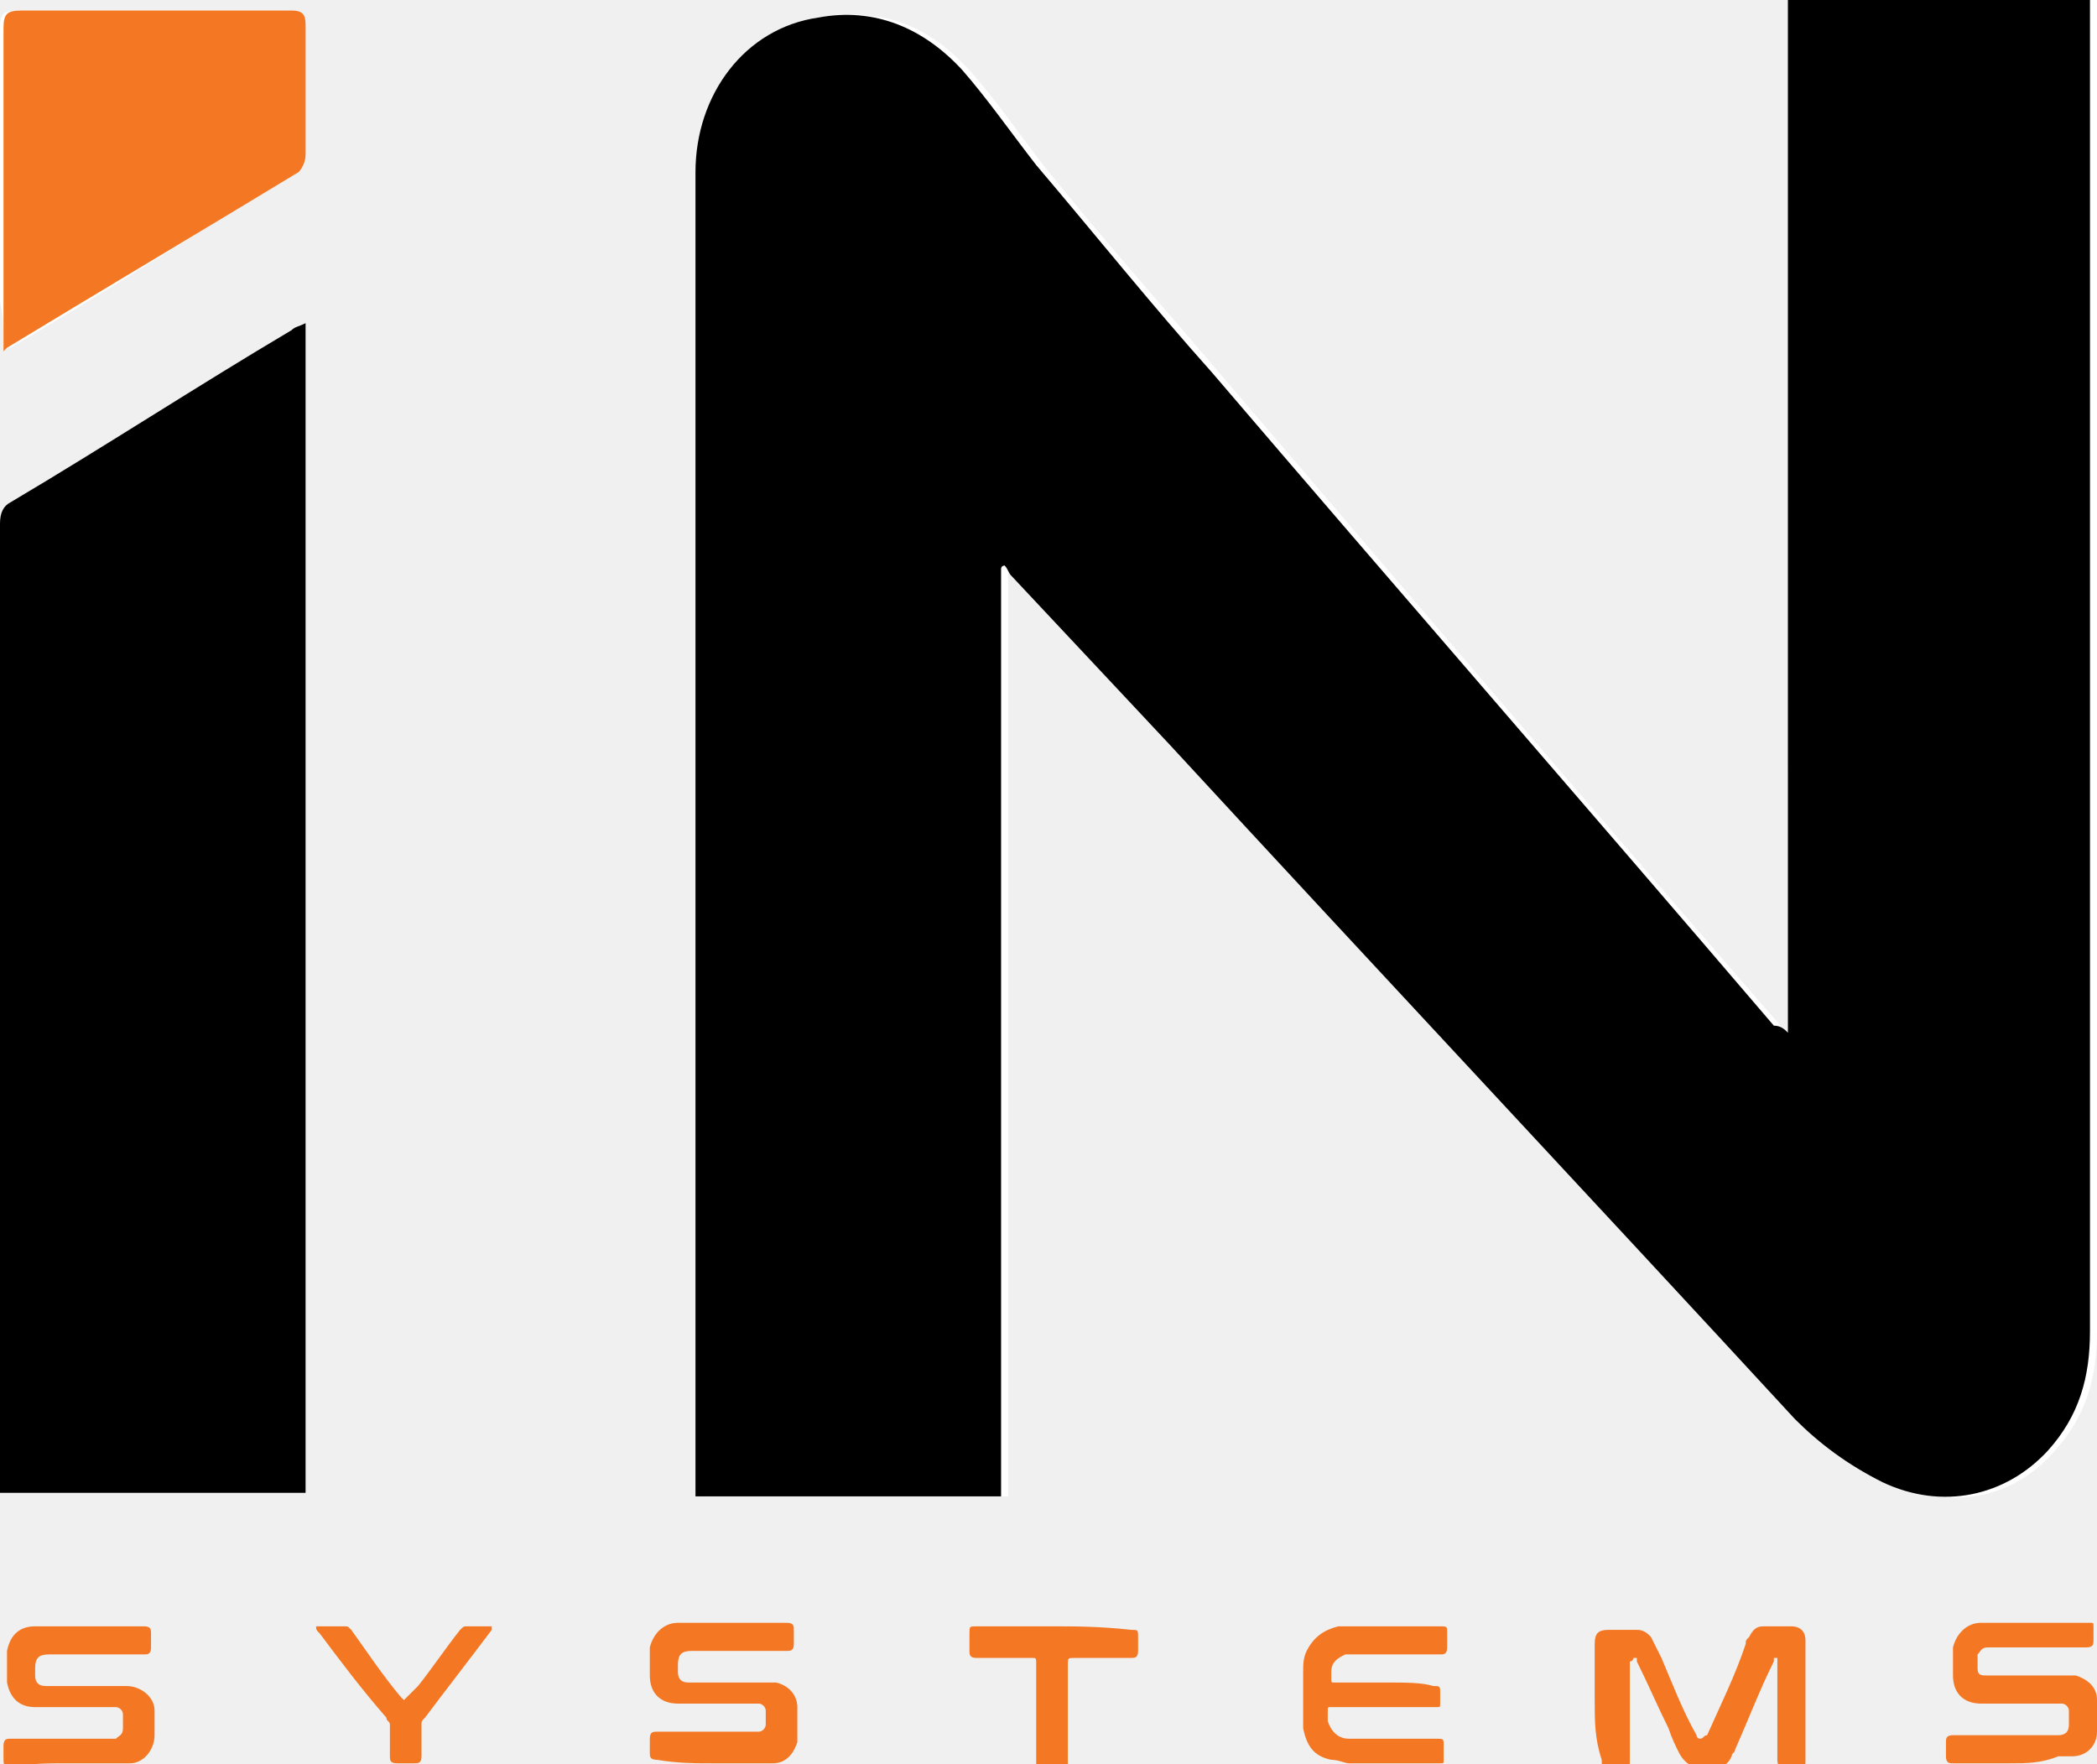
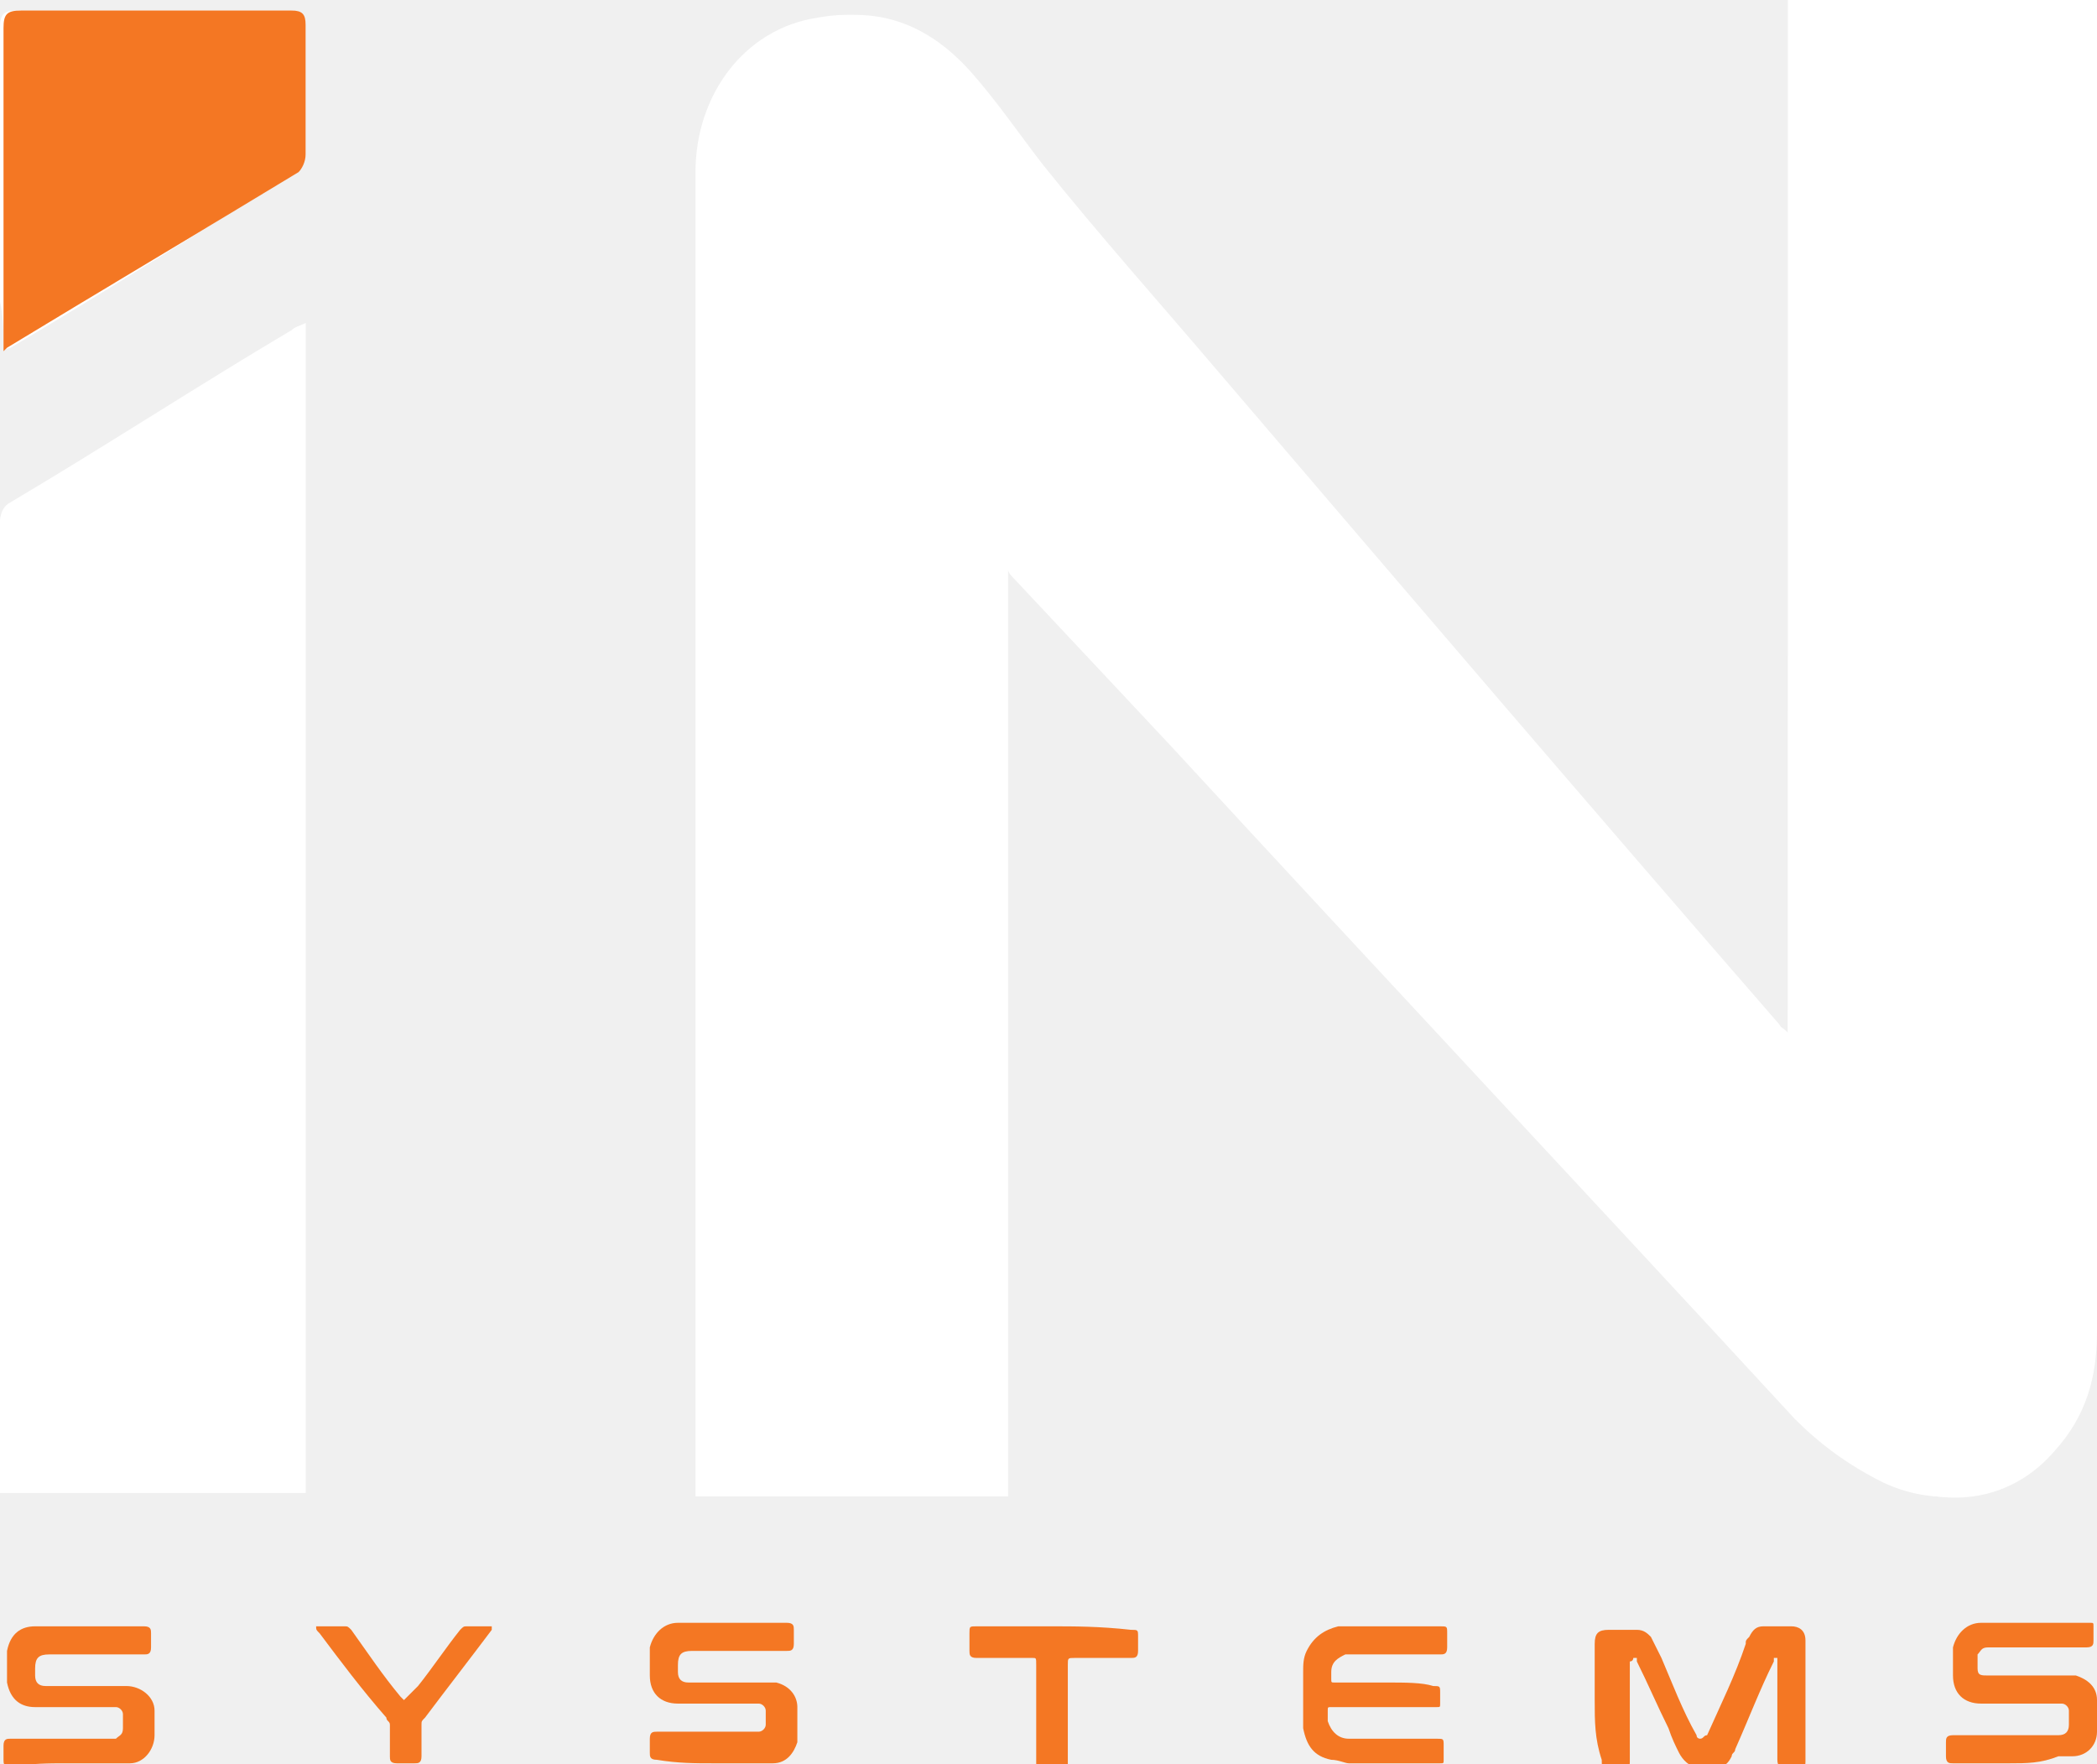
<svg xmlns="http://www.w3.org/2000/svg" version="1.1" id="Layer_1" x="0px" y="0px" viewBox="0 0 59.7 50.2" style="enable-background:new 0 0 59.7 50.2;" xml:space="preserve">
  <style type="text/css">
	.st0{fill:#FFFFFF;}
	.st1{fill:#F47723;}
</style>
-   <path class="st0" d="M50.9,29.4c-0.2-0.1-0.2-0.2-0.3-0.3C45.3,23,40,16.8,34.7,10.6c-1.7-2-3.4-3.9-5-5.9c-0.7-0.9-1.3-1.8-2.1-2.7  c-1.1-1.2-2.4-1.8-4.1-1.5c-2,0.4-3.5,2.2-3.5,4.4c0,12.4,0,24.8,0,37.3c0,0.1,0,0.3,0,0.4c2.9,0,5.8,0,8.7,0c0-8.8,0-17.6,0-26.4  c0,0,0.1,0,0.1-0.1c0.1,0.1,0.1,0.2,0.2,0.3c1.5,1.6,3,3.2,4.5,4.8c5.9,6.4,11.9,12.8,17.8,19.2c0.7,0.8,1.5,1.4,2.5,1.8  c1.7,0.8,3.5,0.5,4.7-0.9c0.9-1,1.2-2.1,1.2-3.4c0-12.5,0-25,0-37.5c0-0.1,0-0.3,0-0.4c-2.9,0-5.8,0-8.6,0  C50.9,9.8,50.9,19.5,50.9,29.4z" />
+   <path class="st0" d="M50.9,29.4c-0.2-0.1-0.2-0.2-0.3-0.3C45.3,23,40,16.8,34.7,10.6c-1.7-2-3.4-3.9-5-5.9C29,3.8,28.4,2.9,27.6,2  c-1.1-1.2-2.4-1.8-4.1-1.5c-2,0.4-3.5,2.2-3.5,4.4c0,12.4,0,24.8,0,37.3c0,0.1,0,0.3,0,0.4c2.9,0,5.8,0,8.7,0c0-8.8,0-17.6,0-26.4  c0,0,0.1,0,0.1-0.1c0.1,0.1,0.1,0.2,0.2,0.3c1.5,1.6,3,3.2,4.5,4.8c5.9,6.4,11.9,12.8,17.8,19.2c0.7,0.8,1.5,1.4,2.5,1.8  c1.7,0.8,3.5,0.5,4.7-0.9c0.9-1,1.2-2.1,1.2-3.4c0-12.5,0-25,0-37.5c0-0.1,0-0.3,0-0.4c-2.9,0-5.8,0-8.6,0  C50.9,9.8,50.9,19.5,50.9,29.4z" />
  <path class="st0" d="M8.7,9.2C8.5,9.3,8.4,9.3,8.4,9.4c-2.7,1.6-5.3,3.3-8,4.9C0.1,14.5,0,14.6,0,14.9C0,24,0,33.1,0,42.1  c0,0.1,0,0.3,0,0.4c2.9,0,5.8,0,8.7,0C8.7,31.4,8.7,20.4,8.7,9.2z" />
-   <path class="st1" d="M1.9,50.2c0.3,0,0.5,0,0.8,0c0.3,0,0.6,0,1,0c0.4,0,0.7-0.4,0.7-0.8c0-0.2,0-0.5,0-0.7C4.4,48.3,4,48,3.6,48  c-0.2,0-0.5,0-0.7,0c-0.5,0-1.1,0-1.6,0c-0.2,0-0.3-0.1-0.3-0.3c0-0.1,0-0.1,0-0.2c0-0.3,0.1-0.4,0.4-0.4c0.9,0,1.8,0,2.7,0  c0.1,0,0.2,0,0.2-0.2c0-0.1,0-0.3,0-0.4c0-0.1,0-0.2-0.2-0.2c-1,0-2.1,0-3.1,0c-0.4,0-0.7,0.2-0.8,0.7c0,0.3,0,0.6,0,0.9  c0.1,0.5,0.4,0.7,0.8,0.7c0.7,0,1.4,0,2.1,0c0.1,0,0.1,0,0.2,0c0.1,0,0.2,0.1,0.2,0.2c0,0.1,0,0.2,0,0.4c0,0.2-0.1,0.2-0.2,0.3  c-0.1,0-0.2,0-0.3,0c-0.9,0-1.8,0-2.7,0c-0.1,0-0.2,0-0.2,0.2c0,0.1,0,0.3,0,0.4c0,0.1,0,0.2,0.2,0.2C0.9,50.2,1.4,50.2,1.9,50.2z" />
-   <path class="st1" d="M20.3,50.2c0.4,0,0.8,0,1.2,0c0.2,0,0.3,0,0.5,0c0.4,0,0.6-0.3,0.7-0.6c0-0.3,0-0.6,0-1c0-0.3-0.2-0.6-0.6-0.7  c-0.1,0-0.3,0-0.4,0c-0.7,0-1.4,0-2.1,0c-0.2,0-0.3-0.1-0.3-0.3c0-0.1,0-0.1,0-0.2c0-0.3,0.1-0.4,0.4-0.4c0.9,0,1.8,0,2.7,0  c0.1,0,0.2,0,0.2-0.2c0-0.1,0-0.3,0-0.4c0-0.1,0-0.2-0.2-0.2c-1,0-2.1,0-3.1,0c-0.4,0-0.7,0.3-0.8,0.7c0,0.2,0,0.5,0,0.8  c0,0.5,0.3,0.8,0.8,0.8c0.7,0,1.4,0,2.1,0c0.1,0,0.1,0,0.2,0c0.1,0,0.2,0.1,0.2,0.2c0,0.1,0,0.2,0,0.4c0,0.1-0.1,0.2-0.2,0.2  c-0.1,0-0.2,0-0.3,0c-0.9,0-1.8,0-2.6,0c-0.1,0-0.2,0-0.2,0.2c0,0.1,0,0.3,0,0.4c0,0.1,0,0.2,0.2,0.2C19.3,50.2,19.8,50.2,20.3,50.2  z" />
-   <path class="st1" d="M39.5,47.9c-0.5,0-1,0-1.5,0c-0.1,0-0.1,0-0.1-0.1c0-0.1,0-0.1,0-0.2c0-0.3,0.2-0.4,0.4-0.5c0.1,0,0.2,0,0.3,0  c0.8,0,1.6,0,2.4,0c0.1,0,0.2,0,0.2-0.2c0-0.1,0-0.2,0-0.4c0-0.2,0-0.2-0.2-0.2c-0.8,0-1.6,0-2.3,0c-0.2,0-0.4,0-0.6,0  c-0.4,0.1-0.7,0.3-0.9,0.7c-0.1,0.2-0.1,0.4-0.1,0.6c0,0.4,0,0.7,0,1.1c0,0.2,0,0.3,0,0.5c0.1,0.5,0.3,0.8,0.8,0.9  c0.2,0,0.4,0.1,0.5,0.1c0.9,0,1.8,0,2.6,0c0.1,0,0.1,0,0.1-0.1c0-0.1,0-0.3,0-0.4c0-0.2,0-0.2-0.2-0.2c-0.8,0-1.7,0-2.5,0  c-0.3,0-0.5-0.2-0.6-0.5c0-0.1,0-0.2,0-0.3c0-0.1,0-0.1,0.1-0.1c0.8,0,1.5,0,2.3,0c0.2,0,0.5,0,0.7,0c0.1,0,0.1,0,0.1-0.1  c0-0.1,0-0.2,0-0.3c0-0.2,0-0.2-0.2-0.2C40.5,47.9,40,47.9,39.5,47.9z" />
-   <path class="st1" d="M29.9,46.3c-0.7,0-1.4,0-2.1,0c-0.2,0-0.2,0-0.2,0.2c0,0.2,0,0.3,0,0.5c0,0.1,0,0.2,0.2,0.2c0.5,0,1.1,0,1.6,0  c0.1,0,0.1,0,0.1,0.2c0,0.9,0,1.9,0,2.8c0,0.1,0,0.2,0.2,0.2c0.2,0,0.3,0,0.5,0c0.2,0,0.2,0,0.2-0.2c0-0.9,0-1.9,0-2.8  c0-0.2,0-0.2,0.2-0.2c0.5,0,1,0,1.6,0c0.1,0,0.2,0,0.2-0.2c0-0.1,0-0.3,0-0.4c0-0.2,0-0.2-0.2-0.2C31.3,46.3,30.6,46.3,29.9,46.3z" />
-   <path class="st1" d="M11.5,48.4c0,0-0.1-0.1-0.1-0.1c-0.5-0.6-0.9-1.2-1.4-1.9c-0.1-0.1-0.1-0.1-0.2-0.1c-0.2,0-0.4,0-0.6,0  c-0.1,0-0.1,0-0.2,0c0,0.1,0,0.1,0.1,0.2c0.6,0.8,1.2,1.6,1.9,2.4c0,0.1,0.1,0.1,0.1,0.2c0,0.3,0,0.6,0,0.9c0,0.1,0,0.2,0.2,0.2  c0.2,0,0.3,0,0.5,0c0.1,0,0.2,0,0.2-0.2c0-0.3,0-0.6,0-0.9c0-0.1,0-0.1,0.1-0.2c0.6-0.8,1.3-1.7,1.9-2.5c0,0,0-0.1,0-0.1  c0,0-0.1,0-0.1,0c-0.2,0-0.4,0-0.6,0c-0.1,0-0.1,0-0.2,0.1c-0.4,0.5-0.8,1.1-1.2,1.6C11.7,48.2,11.6,48.3,11.5,48.4z" />
-   <path class="st0" d="M0.1,10c0.1-0.1,0.2-0.1,0.2-0.1c2.7-1.6,5.4-3.3,8.1-5c0.1-0.1,0.2-0.3,0.2-0.5c0-1.2,0-2.5,0-3.7  c0-0.3-0.1-0.4-0.4-0.4c-2.6,0-5.1,0-7.7,0c-0.4,0-0.5,0.1-0.5,0.5c0,2.6,0,5.2,0,7.8C0.1,9,0.1,9.4,0.1,10z" />
-   <path d="M50.9,29.4c0-9.9,0-19.6,0-29.4c2.9,0,5.7,0,8.6,0c0,0.1,0,0.3,0,0.4c0,12.5,0,25,0,37.5c0,1.3-0.3,2.4-1.2,3.4  c-1.2,1.3-3,1.7-4.7,0.9c-1-0.5-1.8-1.1-2.5-1.8c-5.9-6.4-11.9-12.8-17.8-19.2c-1.5-1.6-3-3.2-4.5-4.8c-0.1-0.1-0.1-0.2-0.2-0.3  c0,0-0.1,0-0.1,0.1c0,8.8,0,17.6,0,26.4c-2.9,0-5.8,0-8.7,0c0-0.1,0-0.3,0-0.4c0-12.4,0-24.8,0-37.3c0-2.2,1.4-4.1,3.5-4.4  c1.6-0.3,3,0.3,4.1,1.5c0.7,0.8,1.4,1.8,2.1,2.7c1.7,2,3.3,4,5,5.9c5.3,6.2,10.7,12.4,16,18.6C50.7,29.2,50.8,29.3,50.9,29.4z" />
-   <path d="M8.7,9.2c0,11.1,0,22.2,0,33.3c-2.9,0-5.7,0-8.7,0c0-0.1,0-0.3,0-0.4C0,33.1,0,24,0,14.9c0-0.3,0.1-0.5,0.3-0.6  c2.7-1.6,5.3-3.3,8-4.9C8.4,9.3,8.5,9.3,8.7,9.2z" />
-   <path class="st1" d="M45.4,48.4c0-0.5,0-1.1,0-1.6c0-0.3,0.1-0.4,0.4-0.4c0.3,0,0.5,0,0.8,0c0.2,0,0.3,0.1,0.4,0.2  c0.1,0.2,0.2,0.4,0.3,0.6c0.3,0.7,0.6,1.5,1,2.2c0,0.1,0.1,0.1,0.1,0.1c0.1,0,0.1-0.1,0.2-0.1c0.4-0.9,0.8-1.7,1.1-2.6  c0-0.1,0-0.1,0.1-0.2c0.1-0.2,0.2-0.3,0.4-0.3c0.3,0,0.5,0,0.8,0c0.2,0,0.4,0.1,0.4,0.4c0,0.1,0,0.2,0,0.4c0,1,0,2,0,3  c0,0.2,0,0.2-0.2,0.2c-0.1,0-0.3,0-0.4,0c-0.1,0-0.2,0-0.2-0.2c0-0.9,0-1.8,0-2.7c0,0,0-0.1,0-0.1c0,0,0-0.1,0-0.1c0,0-0.1,0-0.1,0  c0,0,0,0.1,0,0.1c-0.4,0.8-0.7,1.6-1.1,2.5c0,0.1-0.1,0.1-0.1,0.2c-0.1,0.2-0.2,0.3-0.4,0.3c-0.2,0-0.4,0-0.6,0  c-0.2,0-0.4-0.2-0.5-0.4c-0.1-0.2-0.2-0.4-0.3-0.7c-0.3-0.6-0.6-1.3-0.9-1.9c0,0,0-0.1,0-0.1c0,0-0.1,0-0.1,0c0,0,0,0.1-0.1,0.1  c0,0,0,0.1,0,0.1c0,0.9,0,1.8,0,2.7c0,0.2,0,0.2-0.2,0.2c-0.1,0-0.3,0-0.4,0c-0.2,0-0.2,0-0.2-0.2C45.4,49.5,45.4,49,45.4,48.4  C45.4,48.4,45.4,48.4,45.4,48.4z" />
-   <path class="st1" d="M57.2,50.2c-0.5,0-1,0-1.6,0c-0.1,0-0.2,0-0.2-0.2c0-0.1,0-0.3,0-0.4c0-0.1,0-0.2,0.2-0.2c0.9,0,1.8,0,2.8,0  c0.1,0,0.1,0,0.2,0c0.2,0,0.3-0.1,0.3-0.3c0-0.1,0-0.3,0-0.4c0-0.1-0.1-0.2-0.2-0.2c-0.1,0-0.1,0-0.2,0c-0.7,0-1.4,0-2.1,0  c-0.5,0-0.8-0.3-0.8-0.8c0-0.3,0-0.5,0-0.8c0.1-0.4,0.4-0.7,0.8-0.7c1,0,2.1,0,3.1,0c0.1,0,0.1,0,0.1,0.1c0,0.1,0,0.3,0,0.4  c0,0.1,0,0.2-0.2,0.2c-0.9,0-1.8,0-2.7,0c0,0-0.1,0-0.1,0c-0.2,0-0.2,0.1-0.3,0.2c0,0.1,0,0.3,0,0.4c0,0.2,0.1,0.2,0.3,0.2  c0.7,0,1.4,0,2.1,0c0.1,0,0.2,0,0.4,0c0.3,0.1,0.6,0.3,0.6,0.7c0,0.3,0,0.6,0,0.9c0,0.4-0.3,0.7-0.7,0.7c-0.1,0-0.2,0-0.4,0  C58.1,50.2,57.7,50.2,57.2,50.2z" />
+   <path class="st1" d="M1.9,50.2c0.3,0,0.5,0,0.8,0s0.6,0,1,0s0.7-0.4,0.7-0.8c0-0.2,0-0.5,0-0.7C4.4,48.3,4,48,3.6,48  c-0.2,0-0.5,0-0.7,0c-0.5,0-1.1,0-1.6,0C1.1,48,1,47.9,1,47.7c0-0.1,0-0.1,0-0.2c0-0.3,0.1-0.4,0.4-0.4c0.9,0,1.8,0,2.7,0  c0.1,0,0.2,0,0.2-0.2c0-0.1,0-0.3,0-0.4c0-0.1,0-0.2-0.2-0.2c-1,0-2.1,0-3.1,0c-0.4,0-0.7,0.2-0.8,0.7c0,0.3,0,0.6,0,0.9  c0.1,0.5,0.4,0.7,0.8,0.7c0.7,0,1.4,0,2.1,0c0.1,0,0.1,0,0.2,0c0.1,0,0.2,0.1,0.2,0.2c0,0.1,0,0.2,0,0.4s-0.1,0.2-0.2,0.3  c-0.1,0-0.2,0-0.3,0c-0.9,0-1.8,0-2.7,0c-0.1,0-0.2,0-0.2,0.2c0,0.1,0,0.3,0,0.4c0,0.1,0,0.2,0.2,0.2C0.9,50.2,1.4,50.2,1.9,50.2z" />
+   <path class="st1" d="M20.3,50.2c0.4,0,0.8,0,1.2,0c0.2,0,0.3,0,0.5,0c0.4,0,0.6-0.3,0.7-0.6c0-0.3,0-0.6,0-1c0-0.3-0.2-0.6-0.6-0.7  c-0.1,0-0.3,0-0.4,0c-0.7,0-1.4,0-2.1,0c-0.2,0-0.3-0.1-0.3-0.3c0-0.1,0-0.1,0-0.2c0-0.3,0.1-0.4,0.4-0.4c0.9,0,1.8,0,2.7,0  c0.1,0,0.2,0,0.2-0.2c0-0.1,0-0.3,0-0.4c0-0.1,0-0.2-0.2-0.2c-1,0-2.1,0-3.1,0c-0.4,0-0.7,0.3-0.8,0.7c0,0.2,0,0.5,0,0.8  c0,0.5,0.3,0.8,0.8,0.8c0.7,0,1.4,0,2.1,0c0.1,0,0.1,0,0.2,0s0.2,0.1,0.2,0.2c0,0.1,0,0.2,0,0.4c0,0.1-0.1,0.2-0.2,0.2s-0.2,0-0.3,0  c-0.9,0-1.8,0-2.6,0c-0.1,0-0.2,0-0.2,0.2c0,0.1,0,0.3,0,0.4c0,0.1,0,0.2,0.2,0.2C19.3,50.2,19.8,50.2,20.3,50.2z" />
+   <path class="st1" d="M39.5,47.9c-0.5,0-1,0-1.5,0c-0.1,0-0.1,0-0.1-0.1s0-0.1,0-0.2c0-0.3,0.2-0.4,0.4-0.5c0.1,0,0.2,0,0.3,0  c0.8,0,1.6,0,2.4,0c0.1,0,0.2,0,0.2-0.2c0-0.1,0-0.2,0-0.4s0-0.2-0.2-0.2c-0.8,0-1.6,0-2.3,0c-0.2,0-0.4,0-0.6,0  c-0.4,0.1-0.7,0.3-0.9,0.7c-0.1,0.2-0.1,0.4-0.1,0.6c0,0.4,0,0.7,0,1.1c0,0.2,0,0.3,0,0.5c0.1,0.5,0.3,0.8,0.8,0.9  c0.2,0,0.4,0.1,0.5,0.1c0.9,0,1.8,0,2.6,0c0.1,0,0.1,0,0.1-0.1s0-0.3,0-0.4c0-0.2,0-0.2-0.2-0.2c-0.8,0-1.7,0-2.5,0  c-0.3,0-0.5-0.2-0.6-0.5c0-0.1,0-0.2,0-0.3s0-0.1,0.1-0.1c0.8,0,1.5,0,2.3,0c0.2,0,0.5,0,0.7,0c0.1,0,0.1,0,0.1-0.1s0-0.2,0-0.3  c0-0.2,0-0.2-0.2-0.2C40.5,47.9,40,47.9,39.5,47.9z" />
+   <path class="st1" d="M29.9,46.3c-0.7,0-1.4,0-2.1,0c-0.2,0-0.2,0-0.2,0.2s0,0.3,0,0.5c0,0.1,0,0.2,0.2,0.2c0.5,0,1.1,0,1.6,0  c0.1,0,0.1,0,0.1,0.2c0,0.9,0,1.9,0,2.8c0,0.1,0,0.2,0.2,0.2s0.3,0,0.5,0s0.2,0,0.2-0.2c0-0.9,0-1.9,0-2.8c0-0.2,0-0.2,0.2-0.2  c0.5,0,1,0,1.6,0c0.1,0,0.2,0,0.2-0.2c0-0.1,0-0.3,0-0.4c0-0.2,0-0.2-0.2-0.2C31.3,46.3,30.6,46.3,29.9,46.3z" />
+   <path class="st1" d="M11.5,48.4l-0.1-0.1c-0.5-0.6-0.9-1.2-1.4-1.9c-0.1-0.1-0.1-0.1-0.2-0.1c-0.2,0-0.4,0-0.6,0c-0.1,0-0.1,0-0.2,0  c0,0.1,0,0.1,0.1,0.2c0.6,0.8,1.2,1.6,1.9,2.4c0,0.1,0.1,0.1,0.1,0.2c0,0.3,0,0.6,0,0.9c0,0.1,0,0.2,0.2,0.2s0.3,0,0.5,0  c0.1,0,0.2,0,0.2-0.2c0-0.3,0-0.6,0-0.9c0-0.1,0-0.1,0.1-0.2c0.6-0.8,1.3-1.7,1.9-2.5v-0.1h-0.1c-0.2,0-0.4,0-0.6,0  c-0.1,0-0.1,0-0.2,0.1c-0.4,0.5-0.8,1.1-1.2,1.6C11.7,48.2,11.6,48.3,11.5,48.4z" />
+   <path class="st0" d="M0.1,10c0.1-0.1,0.2-0.1,0.2-0.1c2.7-1.6,5.4-3.3,8.1-5c0.1-0.1,0.2-0.3,0.2-0.5c0-1.2,0-2.5,0-3.7  c0-0.3-0.1-0.4-0.4-0.4c-2.6,0-5.1,0-7.7,0C0.1,0.3,0,0.4,0,0.8C0,3.4,0,6,0,8.6C0.1,9,0.1,9.4,0.1,10z" />
+   <path class="st0" d="M50.9,29.4c0-9.9,0-19.6,0-29.4c2.9,0,5.7,0,8.6,0c0,0.1,0,0.3,0,0.4c0,12.5,0,25,0,37.5c0,1.3-0.3,2.4-1.2,3.4  c-1.2,1.3-3,1.7-4.7,0.9c-1-0.5-1.8-1.1-2.5-1.8C45.2,34,39.2,27.6,33.3,21.2c-1.5-1.6-3-3.2-4.5-4.8c-0.1-0.1-0.1-0.2-0.2-0.3  c0,0-0.1,0-0.1,0.1c0,8.8,0,17.6,0,26.4c-2.9,0-5.8,0-8.7,0c0-0.1,0-0.3,0-0.4c0-12.4,0-24.8,0-37.3c0-2.2,1.4-4.1,3.5-4.4  c1.6-0.3,3,0.3,4.1,1.5c0.7,0.8,1.4,1.8,2.1,2.7c1.7,2,3.3,4,5,5.9c5.3,6.2,10.7,12.4,16,18.6C50.7,29.2,50.8,29.3,50.9,29.4z" />
+   <path class="st0" d="M8.7,9.2c0,11.1,0,22.2,0,33.3c-2.9,0-5.7,0-8.7,0c0-0.1,0-0.3,0-0.4c0-9,0-18.1,0-27.2c0-0.3,0.1-0.5,0.3-0.6  c2.7-1.6,5.3-3.3,8-4.9C8.4,9.3,8.5,9.3,8.7,9.2z" />
+   <path class="st1" d="M45.4,48.4c0-0.5,0-1.1,0-1.6c0-0.3,0.1-0.4,0.4-0.4c0.3,0,0.5,0,0.8,0c0.2,0,0.3,0.1,0.4,0.2  c0.1,0.2,0.2,0.4,0.3,0.6c0.3,0.7,0.6,1.5,1,2.2c0,0.1,0.1,0.1,0.1,0.1c0.1,0,0.1-0.1,0.2-0.1c0.4-0.9,0.8-1.7,1.1-2.6  c0-0.1,0-0.1,0.1-0.2c0.1-0.2,0.2-0.3,0.4-0.3c0.3,0,0.5,0,0.8,0c0.2,0,0.4,0.1,0.4,0.4c0,0.1,0,0.2,0,0.4c0,1,0,2,0,3  c0,0.2,0,0.2-0.2,0.2c-0.1,0-0.3,0-0.4,0c-0.1,0-0.2,0-0.2-0.2c0-0.9,0-1.8,0-2.7v-0.1v-0.1h-0.1v0.1c-0.4,0.8-0.7,1.6-1.1,2.5  c0,0.1-0.1,0.1-0.1,0.2c-0.1,0.2-0.2,0.3-0.4,0.3s-0.4,0-0.6,0c-0.2,0-0.4-0.2-0.5-0.4s-0.2-0.4-0.3-0.7c-0.3-0.6-0.6-1.3-0.9-1.9  v-0.1h-0.1c0,0,0,0.1-0.1,0.1v0.1c0,0.9,0,1.8,0,2.7c0,0.2,0,0.2-0.2,0.2c-0.1,0-0.3,0-0.4,0c-0.2,0-0.2,0-0.2-0.2  C45.4,49.5,45.4,49,45.4,48.4L45.4,48.4z" />
+   <path class="st1" d="M57.2,50.2c-0.5,0-1,0-1.6,0c-0.1,0-0.2,0-0.2-0.2c0-0.1,0-0.3,0-0.4c0-0.1,0-0.2,0.2-0.2c0.9,0,1.8,0,2.8,0  c0.1,0,0.1,0,0.2,0c0.2,0,0.3-0.1,0.3-0.3c0-0.1,0-0.3,0-0.4c0-0.1-0.1-0.2-0.2-0.2c-0.1,0-0.1,0-0.2,0c-0.7,0-1.4,0-2.1,0  c-0.5,0-0.8-0.3-0.8-0.8c0-0.3,0-0.5,0-0.8c0.1-0.4,0.4-0.7,0.8-0.7c1,0,2.1,0,3.1,0c0.1,0,0.1,0,0.1,0.1s0,0.3,0,0.4  c0,0.1,0,0.2-0.2,0.2c-0.9,0-1.8,0-2.7,0h-0.1c-0.2,0-0.2,0.1-0.3,0.2c0,0.1,0,0.3,0,0.4c0,0.2,0.1,0.2,0.3,0.2c0.7,0,1.4,0,2.1,0  c0.1,0,0.2,0,0.4,0c0.3,0.1,0.6,0.3,0.6,0.7c0,0.3,0,0.6,0,0.9c0,0.4-0.3,0.7-0.7,0.7c-0.1,0-0.2,0-0.4,0  C58.1,50.2,57.7,50.2,57.2,50.2z" />
  <path class="st1" d="M0.1,10c0-0.5,0-1,0-1.4c0-2.6,0-5.2,0-7.8c0-0.4,0.1-0.5,0.5-0.5c2.6,0,5.1,0,7.7,0c0.3,0,0.4,0.1,0.4,0.4  c0,1.2,0,2.5,0,3.7c0,0.2-0.1,0.4-0.2,0.5C5.7,6.6,3,8.2,0.2,9.9C0.2,9.9,0.2,9.9,0.1,10z" />
</svg>
